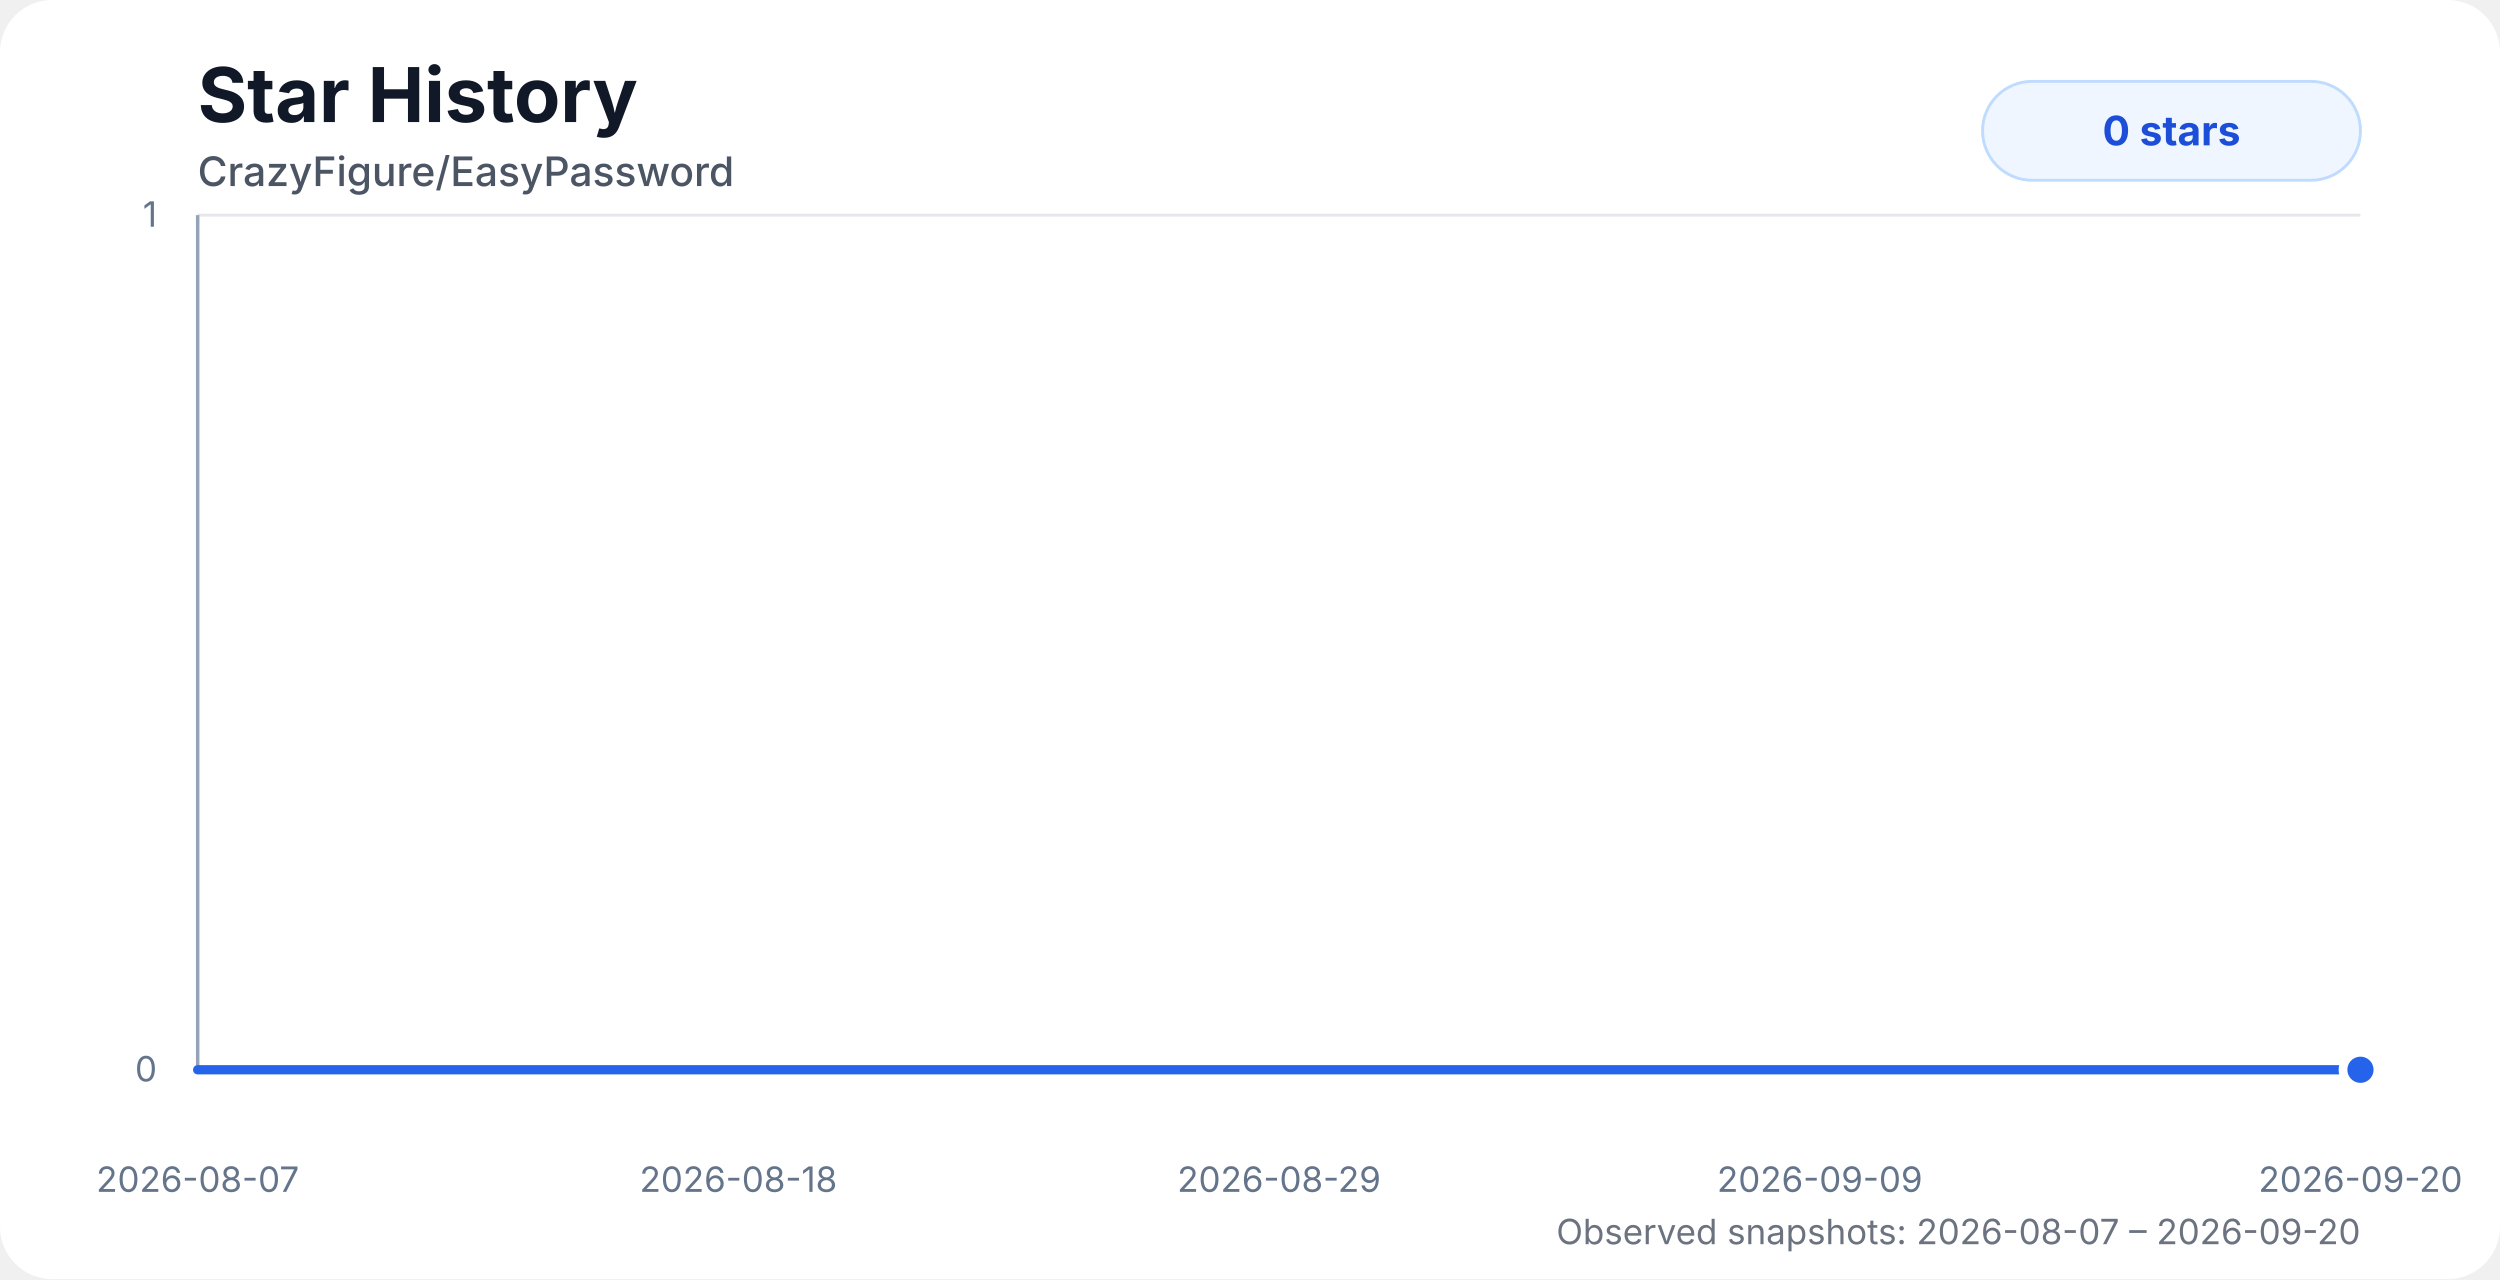
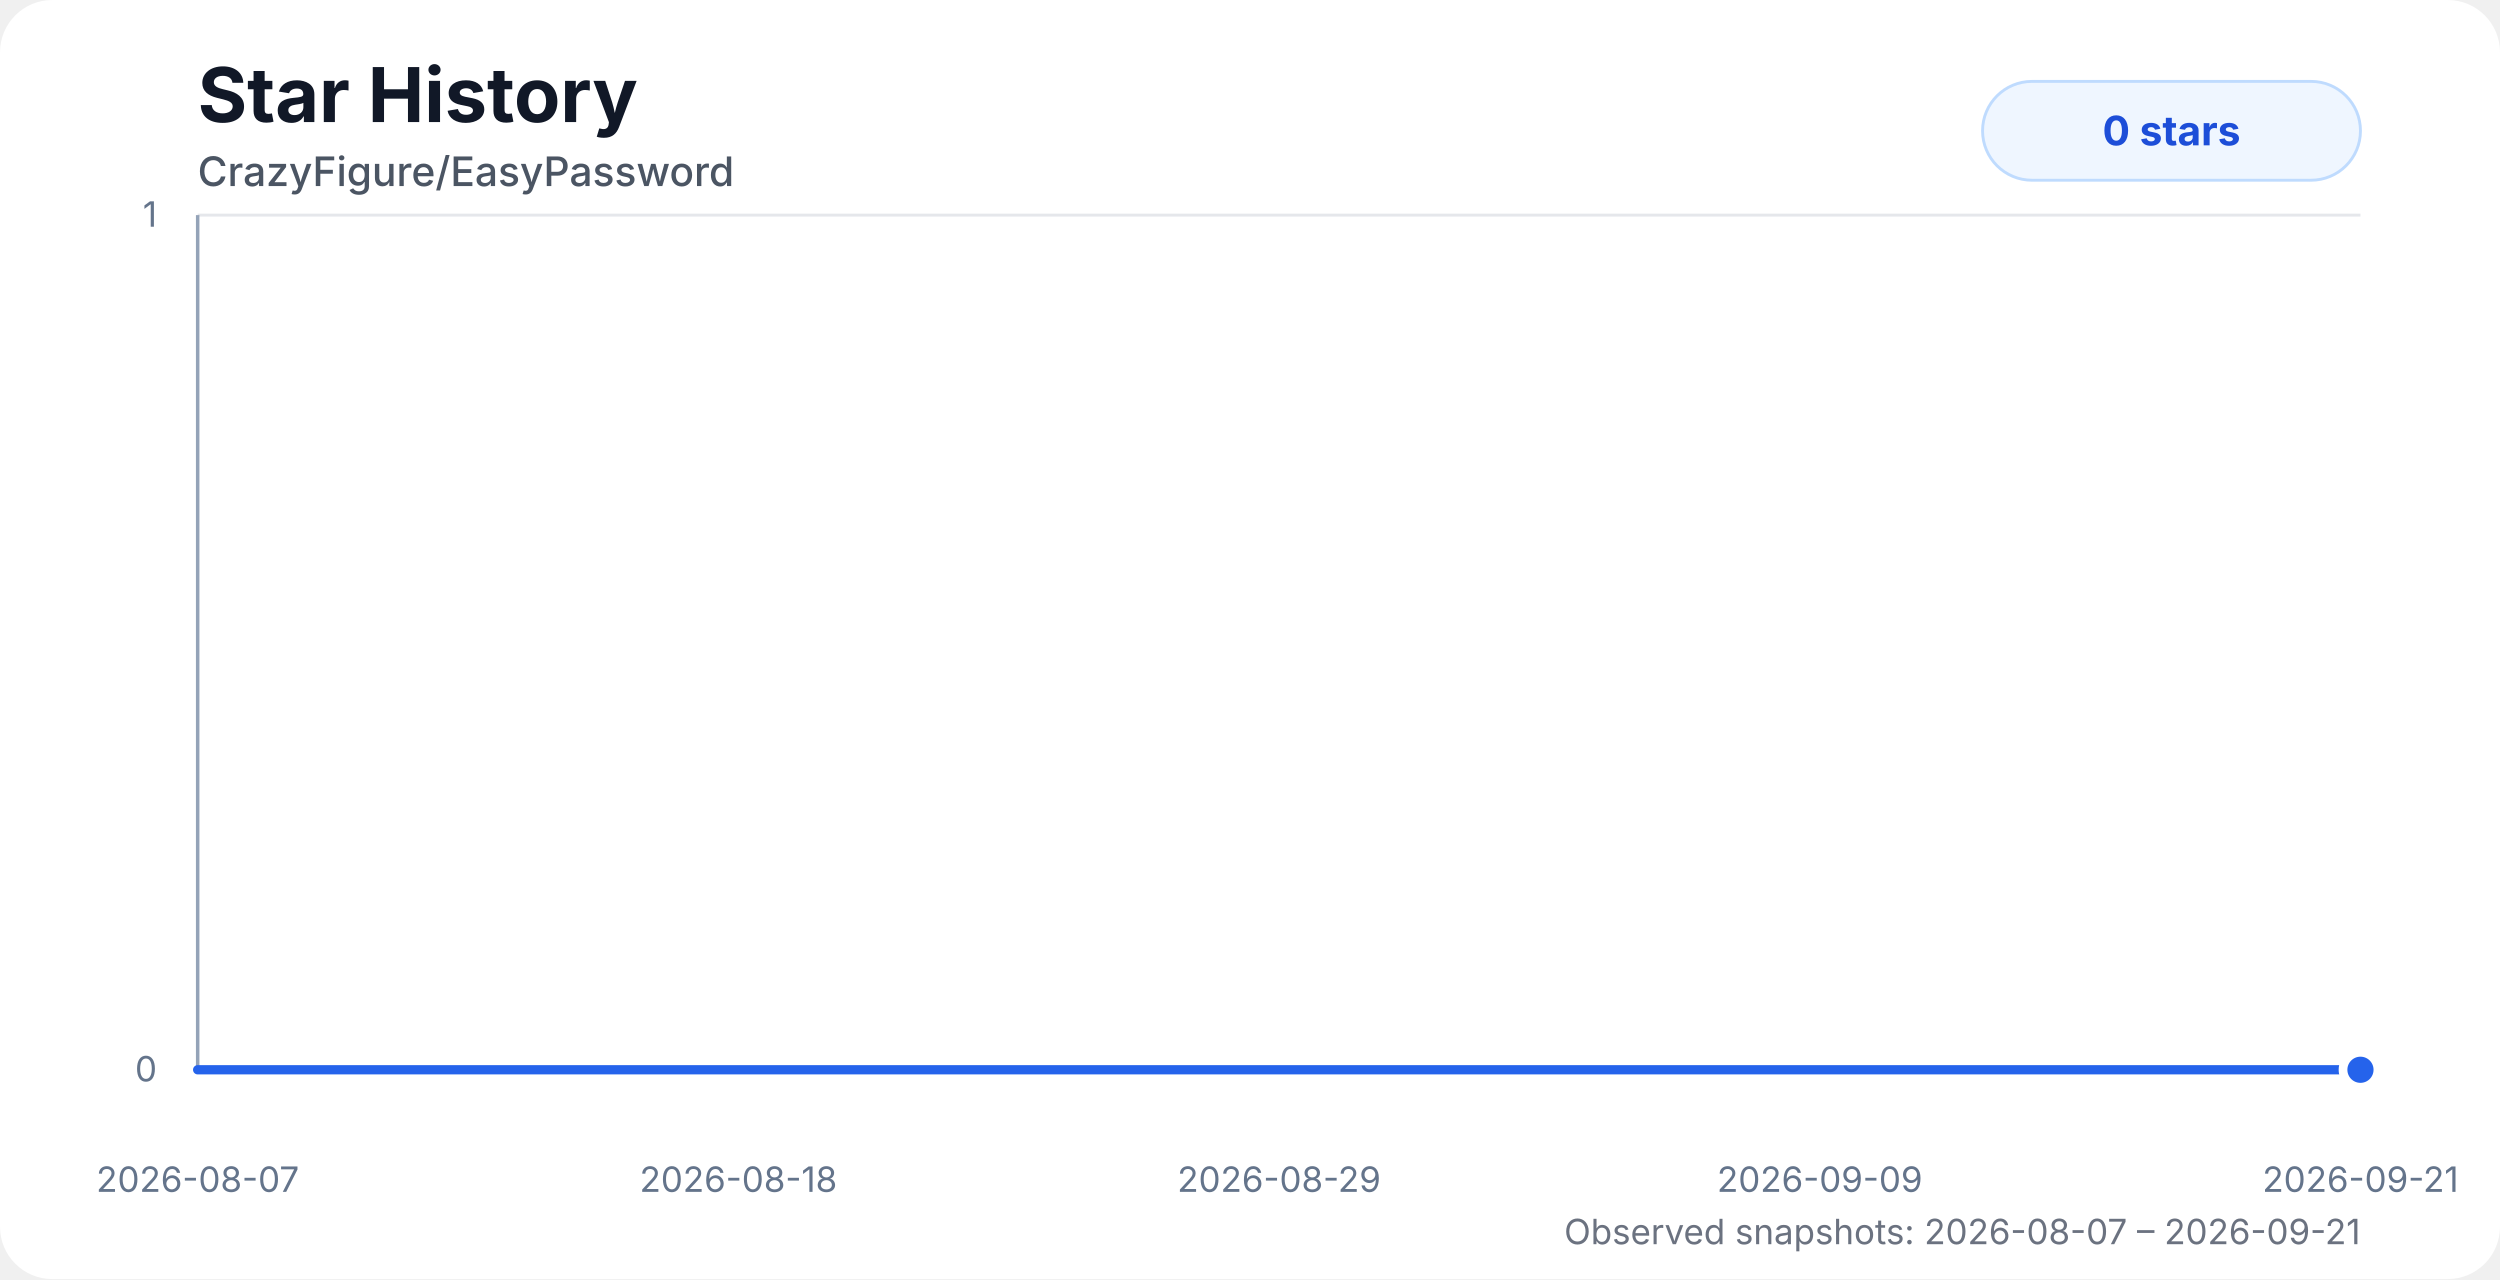
<svg xmlns="http://www.w3.org/2000/svg" width="860" height="440" viewBox="0 0 860 440" role="img" aria-labelledby="title desc">
  <style>
    .chart-bg { fill: #ffffff; }
    .title { fill: #111827; font: 700 26px system-ui, -apple-system, BlinkMacSystemFont, "Segoe UI", sans-serif; }
    .subtitle { fill: #4b5563; font: 500 14px system-ui, -apple-system, BlinkMacSystemFont, "Segoe UI", sans-serif; }
    .axis-label { fill: #64748b; font: 12px system-ui, -apple-system, BlinkMacSystemFont, "Segoe UI", sans-serif; }
    .grid { stroke: #e5e7eb; stroke-width: 1; }
    .axis { stroke: #94a3b8; stroke-width: 1.2; }
    .area { fill: url(#starGradient); opacity: 0.28; }
    .line { fill: none; stroke: #2563eb; stroke-width: 3.2; stroke-linecap: round; stroke-linejoin: round; }
    .dot { fill: #2563eb; stroke: #ffffff; stroke-width: 3; }
    .badge { fill: #eff6ff; stroke: #bfdbfe; }
    .badge-text { fill: #1d4ed8; font: 700 14px system-ui, -apple-system, BlinkMacSystemFont, "Segoe UI", sans-serif; }
    .status { fill: #6b7280; font: 12px system-ui, -apple-system, BlinkMacSystemFont, "Segoe UI", sans-serif; }
    @media (prefers-color-scheme: dark) {
      .chart-bg { fill: #0d1117; }
      .title { fill: #f8fafc; }
      .subtitle { fill: #cbd5e1; }
      .axis-label { fill: #94a3b8; }
      .grid { stroke: #1f2937; }
      .axis { stroke: #475569; }
      .dot { stroke: #0d1117; }
      .badge { fill: #172554; stroke: #1d4ed8; }
      .badge-text { fill: #bfdbfe; }
      .status { fill: #94a3b8; }
    }
  </style>
  <defs>
    <linearGradient id="starGradient" x1="0" x2="0" y1="0" y2="1">
      <stop offset="0%" stop-color="#2563eb" stop-opacity="0.72" />
      <stop offset="100%" stop-color="#2563eb" stop-opacity="0" />
    </linearGradient>
  </defs>
  <rect class="chart-bg" width="860" height="440" rx="18" />
  <text class="title" x="68" y="42">Star History</text>
  <text class="subtitle" x="68" y="64">CrazyFigure/EasyPassword</text>
  <g>
    <line class="grid" x1="68" y1="368" x2="812" y2="368" />
    <line class="grid" x1="68" y1="74" x2="812" y2="74" />
    <line class="axis" x1="68" y1="74" x2="68" y2="368" />
    <line class="axis" x1="68" y1="368" x2="812" y2="368" />
    <text class="axis-label" x="54" y="372" text-anchor="end">0</text>
    <text class="axis-label" x="54" y="78" text-anchor="end">1</text>
    <text class="axis-label" x="68" y="410" text-anchor="middle">2026-08-07</text>
    <text class="axis-label" x="254" y="410" text-anchor="middle">2026-08-18</text>
    <text class="axis-label" x="440" y="410" text-anchor="middle">2026-08-29</text>
    <text class="axis-label" x="626" y="410" text-anchor="middle">2026-09-09</text>
-     <text class="axis-label" x="812" y="410" text-anchor="middle">2026-09-20</text>
+     <text class="axis-label" x="812" y="410" text-anchor="middle">2026-09-21</text>
  </g>
-   <path class="area" d="M 68 368 H 84.13 V 368 H 101.1 V 368 H 118.09 V 368 H 134.88 V 368 H 151.96 V 368 H 168.87 V 368 H 185.71 V 368 H 201.84 V 368 H 218.81 V 368 H 235.67 V 368 H 252.49 V 368 H 269.39 V 368 H 286.25 V 368 H 303.19 V 368 H 319.96 V 368 H 336.94 V 368 H 353.82 V 368 H 370.62 V 368 H 410.47 V 368 H 428.55 V 368 H 441.88 V 368 H 457.95 V 368 H 475.04 V 368 H 491.35 V 368 H 507.96 V 368 H 524.83 V 368 H 541.76 V 368 H 558.53 V 368 H 575.53 V 368 H 592.5 V 368 H 609.27 V 368 H 626.18 V 368 H 643.04 V 368 H 659.94 V 368 H 676.68 V 368 H 693.82 V 368 H 710.79 V 368 H 727.5 V 368 H 744.33 V 368 H 761.23 V 368 H 777.98 V 368 H 794.84 V 368 H 812 V 368 L 812 368 L 68 368 Z" />
-   <path class="line" d="M 68 368 H 84.13 V 368 H 101.1 V 368 H 118.09 V 368 H 134.88 V 368 H 151.96 V 368 H 168.87 V 368 H 185.71 V 368 H 201.84 V 368 H 218.81 V 368 H 235.67 V 368 H 252.49 V 368 H 269.39 V 368 H 286.25 V 368 H 303.19 V 368 H 319.96 V 368 H 336.94 V 368 H 353.82 V 368 H 370.62 V 368 H 410.47 V 368 H 428.55 V 368 H 441.88 V 368 H 457.95 V 368 H 475.04 V 368 H 491.35 V 368 H 507.96 V 368 H 524.83 V 368 H 541.76 V 368 H 558.53 V 368 H 575.53 V 368 H 592.5 V 368 H 609.27 V 368 H 626.18 V 368 H 643.04 V 368 H 659.94 V 368 H 676.68 V 368 H 693.82 V 368 H 710.79 V 368 H 727.5 V 368 H 744.33 V 368 H 761.23 V 368 H 777.98 V 368 H 794.84 V 368 H 812 V 368" />
+   <path class="area" d="M 68 368 H 83.77 V 368 H 100.36 V 368 H 116.98 V 368 H 133.39 V 368 H 150.09 V 368 H 166.63 V 368 H 183.09 V 368 H 198.86 V 368 H 215.45 V 368 H 231.94 V 368 H 248.38 V 368 H 264.91 V 368 H 281.39 V 368 H 297.96 V 368 H 314.35 V 368 H 330.95 V 368 H 347.46 V 368 H 363.88 V 368 H 402.85 V 368 H 420.53 V 368 H 433.56 V 368 H 449.27 V 368 H 465.98 V 368 H 481.93 V 368 H 498.17 V 368 H 514.66 V 368 H 531.22 V 368 H 547.61 V 368 H 564.24 V 368 H 580.83 V 368 H 597.22 V 368 H 613.76 V 368 H 630.24 V 368 H 646.76 V 368 H 663.13 V 368 H 679.89 V 368 H 696.48 V 368 H 712.83 V 368 H 729.27 V 368 H 745.81 V 368 H 762.18 V 368 H 778.66 V 368 H 795.44 V 368 H 812 V 368 L 812 368 L 68 368 Z" />
+   <path class="line" d="M 68 368 H 83.77 V 368 H 100.36 V 368 H 116.98 V 368 H 133.39 V 368 H 150.09 V 368 H 166.63 V 368 H 183.09 V 368 H 198.86 V 368 H 215.45 V 368 H 231.94 V 368 H 248.38 V 368 H 264.91 V 368 H 281.39 V 368 H 297.96 V 368 H 314.35 V 368 H 330.95 V 368 H 347.46 V 368 H 363.88 V 368 H 402.85 V 368 H 420.53 V 368 H 433.56 V 368 H 449.27 V 368 H 465.98 V 368 H 481.93 V 368 H 498.17 V 368 H 514.66 V 368 H 531.22 V 368 H 547.61 V 368 H 564.24 V 368 H 580.83 V 368 H 597.22 V 368 H 613.76 V 368 H 630.24 V 368 H 646.76 V 368 H 663.13 V 368 H 679.89 V 368 H 696.48 V 368 H 712.83 V 368 H 729.27 V 368 H 745.81 V 368 H 762.18 V 368 H 778.66 V 368 H 795.44 V 368 H 812 V 368" />
  <circle class="dot" cx="812" cy="368" r="6" />
  <rect class="badge" x="682" y="28" width="130" height="34" rx="17" />
  <text class="badge-text" x="747" y="50" text-anchor="middle">0 stars</text>
-   <text class="status" x="812" y="428" text-anchor="end">Observed snapshots: 2026-08-07 – 2026-09-20</text>
+   <text class="status" x="812" y="428" text-anchor="end">Observed snapshots: 2026-08-07 – 2026-09-21</text>
</svg>
